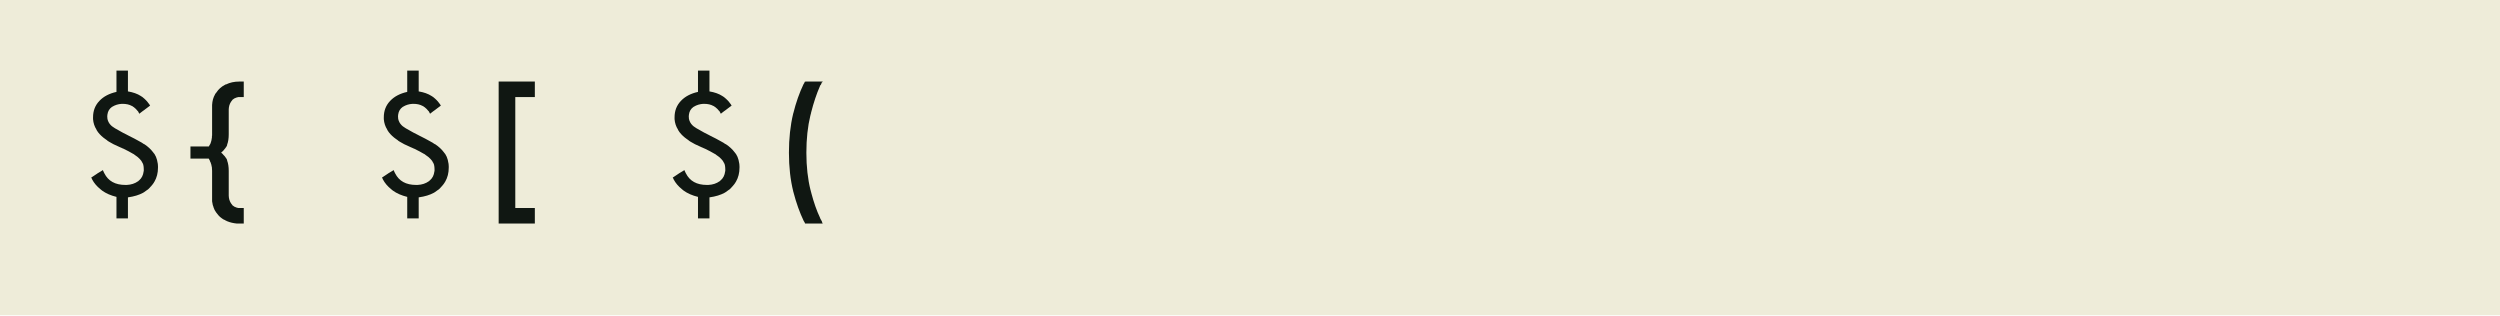
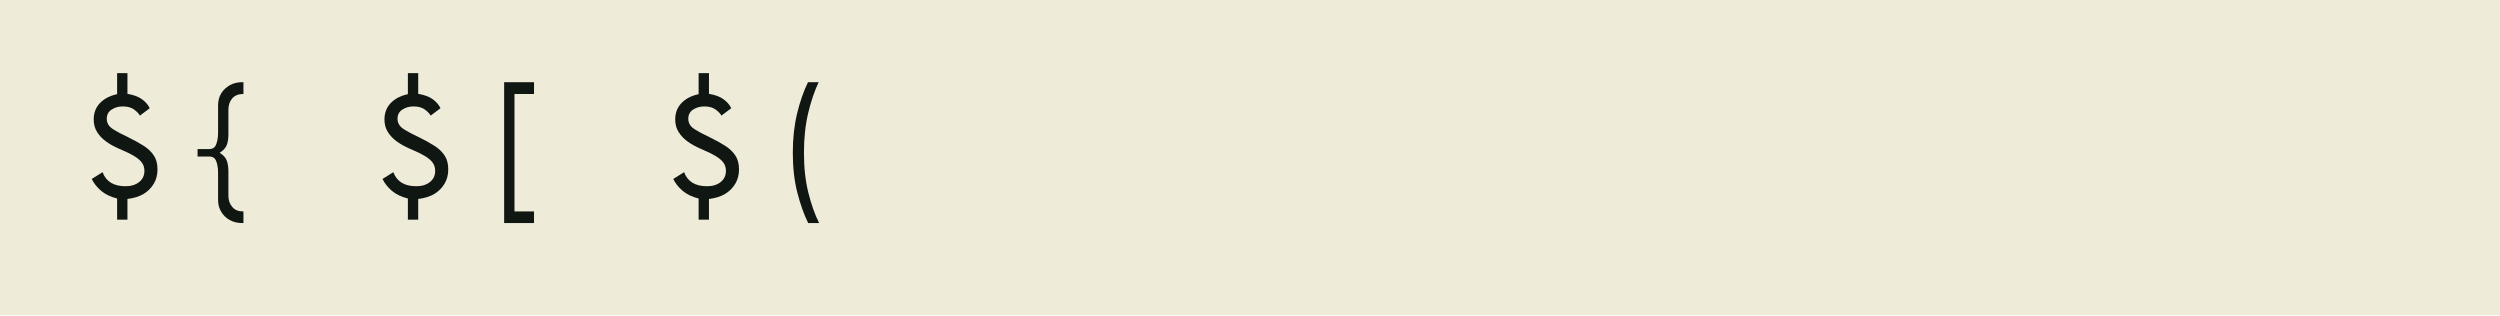
<svg xmlns="http://www.w3.org/2000/svg" width="460" height="58" viewBox="0 0 460 58" role="img">
  <rect width="100%" height="100%" fill="#EEECD9" />
  <defs>
-     <path id="code-interpolation-off-400-382" d="M250 808Q268 808 285.5 808.0Q303 808 321 808Q321 776 321.0 743.5Q321 711 321 679Q369 671 400 651Q403 649 406 647Q406 647 406 647Q406 647 406 647Q408 646 409.5 645.0Q411 644 412 643Q412 643 412.0 643.0Q412 643 412 643Q437 623 450 603Q450 603 450.5 603.0Q451 603 451 603Q451 602 452 601Q453 599 454 598Q454 598 454 598Q455 597 455 596Q455 596 455.5 595.5Q456 595 456 595Q456 594 456 594Q457 594 457.5 593.0Q458 592 458 591Q457 590 456.0 589.5Q455 589 454 588Q440 578 426 567Q426 567 425.5 566.5Q425 566 425 566Q418 561 411.0 556.0Q404 551 398 546Q396 544 394.5 543.0Q393 542 391 541Q391 542 390.0 543.0Q389 544 389 546Q388 546 388 546Q388 547 387.5 548.0Q387 549 386 551Q386 551 386 551Q385 553 384 555Q382 557 380 559Q372 570 358 581Q358 581 357.5 581.0Q357 581 357 582Q356 582 354.5 583.0Q353 584 352 585Q352 585 352 585Q352 585 351 585Q351 586 351 586Q350 587 349.0 587.5Q348 588 347 588Q346 589 346.0 589.0Q346 589 346 589Q345 589 345.0 589.0Q345 589 345 589Q322 602 288 602Q288 602 288.0 602.0Q288 602 288 602Q287 602 287.0 602.0Q287 602 286 602Q286 602 286.0 602.0Q286 602 286 602Q285 602 284 602Q284 602 283.5 602.0Q283 602 282 602Q250 600 224 584Q223 583 222 583Q198 566 194 536Q194 536 194 536Q193 531 193 525Q193 525 193 525Q193 524 193 524Q193 517 194 510Q194 510 194.0 509.5Q194 509 194 509Q199 486 215 470Q215 470 215 470Q218 466 222.0 463.5Q226 461 230 458Q230 458 230 458Q236 454 242 450Q248 447 254.0 443.5Q260 440 267 436Q287 424 312 412Q312 412 312 412Q320 407 329 403Q329 403 329 403Q362 387 390 371Q399 366 408 361Q408 361 408 361Q412 358 415 356Q418 354 422 352Q422 352 423 352Q456 330 477 302Q477 302 477.0 302.0Q477 302 477 302Q479 299 481.0 296.5Q483 294 485 292Q485 292 485 292Q496 275 501 255Q504 243 506 230Q507 223 507 215Q507 215 507.0 214.5Q507 214 507 214Q507 212 507.0 210.5Q507 209 507 207Q507 207 507.0 207.0Q507 207 507 207Q507 158 485 120Q485 119 484 119Q484 119 484 119Q483 118 482.5 117.0Q482 116 482 115Q475 104 466 94Q466 93 465.5 92.5Q465 92 464 92Q455 81 444 71Q443 71 443.0 71.0Q443 71 443 71Q433 63 422 56Q421 56 421 55Q420 55 419 54Q418 54 417.5 53.5Q417 53 416 52Q378 31 321 23Q321 -9 321.0 -42.0Q321 -75 321 -107Q303 -107 285.5 -107.0Q268 -107 250 -107Q250 -74 250.0 -40.5Q250 -7 250 26Q197 39 161 65Q158 68 155 70Q155 70 155 70Q155 70 155 70Q152 72 150 74Q150 74 150 74Q117 101 100 133Q99 135 98 137Q97 138 97 139Q97 139 97.0 139.0Q97 139 97 139Q97 139 97 139Q96 141 96 143Q95 143 95 143Q95 143 94.5 144.0Q94 145 94 146Q95 147 96.5 147.5Q98 148 99 149Q114 159 129 169Q129 169 130 169Q130 169 130 170Q145 179 160 188Q161 189 162.5 190.0Q164 191 166 192Q166 191 166.5 189.5Q167 188 168 187Q168 187 168 187Q168 186 168.5 185.0Q169 184 170 183Q170 183 170 182Q170 182 170 182Q171 179 173 176Q174 174 175 172Q211 100 305 100Q305 100 305.0 100.0Q305 100 305 100Q305 100 305.5 100.0Q306 100 307 100Q307 100 307.0 100.0Q307 100 307 100Q309 100 311 100Q312 100 312.5 100.0Q313 100 314 100Q355 102 384 123Q384 123 385 123Q386 124 387 126Q389 127 391 129Q414 149 418 183Q419 185 419 187Q419 187 419 187Q419 188 419.0 189.5Q419 191 419 192Q419 192 419.0 192.5Q419 193 419 193Q419 194 419.0 195.5Q419 197 419 198Q419 198 419 198Q419 212 416 225Q414 230 412 235Q412 235 412 235Q412 236 411.5 236.5Q411 237 410 238Q410 239 410.0 239.0Q410 239 409 239Q408 242 406.5 244.5Q405 247 404 249Q404 249 404 249Q395 261 381 273Q376 277 370 281Q370 281 370 281Q369 282 367 283Q361 288 355 292Q354 292 354 292Q329 307 292 325Q291 325 291 325Q285 328 278 331Q278 331 278 331Q276 332 273 333Q270 335 266.5 336.0Q263 337 260 339Q260 339 260 339Q231 351 205 367Q203 368 200.0 370.0Q197 372 194 374Q194 374 194 374Q193 375 192.5 375.5Q192 376 191 377Q186 380 181 384Q181 384 181 384Q155 402 137 425Q136 427 134.5 428.5Q133 430 132 432Q132 432 132.0 432.0Q132 432 132 432Q132 433 131.5 433.5Q131 434 130 435Q129 437 128.0 438.5Q127 440 126 442Q126 443 126 443Q108 471 105 507Q105 509 105.0 510.0Q105 511 105 512Q105 512 105.0 512.0Q105 512 105 512Q105 513 105.0 513.5Q105 514 105 515Q105 516 105.0 517.0Q105 518 105 519Q105 519 105.0 519.0Q105 519 105 519Q105 579 144 620Q144 620 144 620Q144 620 145 621Q183 661 250 676Q250 709 250.0 742.0Q250 775 250 808Z" />
-     <path id="code-interpolation-off-400-348" d="M410 740Q417 740 424.0 740.0Q431 740 438 740Q438 716 438.0 692.0Q438 668 438 644Q430 644 422.0 644.0Q414 644 406 644Q406 644 405.5 644.0Q405 644 405 644Q402 643 399.0 642.5Q396 642 393 641Q379 637 368 627Q368 627 367.5 626.5Q367 626 367 626Q366 625 366 624Q366 624 366 624Q366 624 366.0 623.5Q366 623 366 623Q366 623 365.5 622.5Q365 622 365 622Q365 622 364.5 622.0Q364 622 364 622Q364 621 364.0 621.0Q364 621 364 621Q364 621 363.5 620.5Q363 620 363 620Q362 619 361.5 618.5Q361 618 361 618Q361 618 361.0 617.5Q361 617 361 617Q360 616 359.5 615.0Q359 614 358 613Q346 594 345 568Q345 568 345.0 567.0Q345 566 345 566Q345 566 345.0 565.5Q345 565 345 565Q345 528 345.0 490.5Q345 453 345 415Q345 415 345.0 414.5Q345 414 345 414Q345 414 345.0 413.5Q345 413 345 413Q345 375 335 349Q335 348 335.0 347.5Q335 347 335 347Q335 346 335.0 346.0Q335 346 334 345Q334 345 334.0 344.5Q334 344 334 344Q334 343 334.0 343.0Q334 343 333 342Q333 342 333.0 341.5Q333 341 333 341Q332 340 332.0 340.0Q332 340 331 339Q331 339 331.0 338.5Q331 338 331 338Q331 337 331.0 337.0Q331 337 330 336Q330 336 329.5 335.5Q329 335 329 335Q329 334 328.0 333.0Q327 332 326 331Q326 331 326 331Q325 329 324.0 327.5Q323 326 321 324Q321 324 321.0 324.0Q321 324 321 324Q312 311 298 300Q301 297 304 295Q305 294 305 294Q308 291 310 289Q311 288 311 287Q321 278 327 268Q328 266 329 265Q329 265 329.5 264.5Q330 264 330 264Q331 263 331 263Q331 262 331.0 262.0Q331 262 331 262Q331 262 331.0 261.5Q331 261 331 261Q331 261 331 261Q331 261 332 261Q332 261 332 261Q332 260 333 259Q333 259 333 259Q333 259 333.0 259.0Q333 259 333 259Q333 259 333 259Q333 259 333.0 259.0Q333 259 333 259Q333 259 333.0 258.5Q333 258 333 258Q333 258 333.5 257.5Q334 257 334 257Q334 257 334.0 257.0Q334 257 334 257Q334 256 334.0 256.0Q334 256 334 256Q334 256 334.0 255.5Q334 255 334 255Q334 255 334.0 255.0Q334 255 335 254Q335 254 335.0 254.0Q335 254 335 254Q335 254 335.0 253.5Q335 253 335 253Q335 253 335.0 253.0Q335 253 335 253Q335 252 335.0 251.5Q335 251 335 251Q345 225 345 187Q345 187 345.0 186.5Q345 186 345 186Q345 186 345.0 185.5Q345 185 345 185Q345 148 345.0 110.5Q345 73 345 36Q345 36 345.0 35.5Q345 35 345 35Q345 35 345.0 34.0Q345 33 345 33Q346 7 358 -12Q359 -13 359.5 -14.0Q360 -15 361 -16Q361 -16 361.0 -16.5Q361 -17 361 -17Q362 -18 362.5 -18.5Q363 -19 364 -20Q364 -20 364.0 -20.0Q364 -20 364 -21Q364 -21 364.5 -21.0Q365 -21 365 -21Q365 -21 365.5 -21.5Q366 -22 366 -22Q366 -22 366 -23Q366 -23 366 -23Q366 -24 367 -25Q367 -25 367.5 -25.5Q368 -26 368 -26Q379 -36 393 -40Q396 -41 399.0 -41.5Q402 -42 405 -43Q405 -43 405.5 -43.0Q406 -43 406 -43Q414 -43 422.0 -43.0Q430 -43 438 -43Q438 -67 438.0 -91.0Q438 -115 438 -139Q428 -139 418.5 -139.0Q409 -139 399 -139Q399 -139 399.0 -139.0Q399 -139 399 -139Q398 -139 397.0 -139.0Q396 -139 395 -139Q363 -136 336 -125Q334 -125 333 -124Q333 -124 332.5 -124.0Q332 -124 332 -123Q331 -123 331.0 -123.0Q331 -123 330 -123Q330 -123 330.0 -123.0Q330 -123 330 -123Q330 -122 330 -122Q329 -122 329 -121Q328 -121 327 -121Q327 -121 327 -121Q327 -121 326.5 -121.0Q326 -121 326 -121Q326 -121 326 -120Q326 -120 325.5 -120.0Q325 -120 325 -120Q323 -119 321 -117Q318 -116 315 -115Q309 -112 304 -108Q297 -103 291 -98Q280 -88 271 -75Q271 -75 270.5 -74.5Q270 -74 270 -74Q268 -72 267 -70Q266 -69 265 -67Q265 -67 265.0 -67.0Q265 -67 265 -67Q265 -66 265.0 -66.0Q265 -66 265 -66Q264 -65 263.5 -64.5Q263 -64 262 -63Q262 -63 262.0 -63.0Q262 -63 262 -63Q262 -63 262.0 -63.0Q262 -63 262 -63Q262 -63 262.0 -62.5Q262 -62 262 -62Q262 -62 262.0 -62.0Q262 -62 262 -62Q261 -60 260 -59Q259 -57 259 -57Q259 -57 258.5 -56.5Q258 -56 258 -56Q258 -56 258 -56Q258 -56 258 -55Q258 -55 257 -55Q257 -55 257 -55Q257 -54 257.0 -54.0Q257 -54 257 -54Q257 -54 257.0 -53.5Q257 -53 257 -53Q257 -53 257.0 -53.0Q257 -53 257 -53Q257 -53 257.0 -53.0Q257 -53 257 -53Q257 -53 257.0 -53.0Q257 -53 257 -53Q257 -53 257.0 -53.0Q257 -53 257 -53Q256 -51 255 -49Q255 -48 254 -46Q254 -45 253 -44Q253 -43 252 -42Q251 -39 250 -35Q249 -34 249 -32Q248 -29 247 -27Q247 -26 247 -26Q247 -25 246 -24Q245 -20 245 -17Q244 -15 244 -13Q243 -10 243 -7Q243 -6 243 -4Q243 -4 242 -4Q242 -3 242 -3Q242 -1 242 2Q242 2 242.0 2.5Q242 3 242 3Q242 4 242.0 5.0Q242 6 242 7Q242 9 242.0 10.5Q242 12 242 14Q242 15 242.0 16.0Q242 17 242 18Q242 18 242.0 18.5Q242 19 242 19Q242 19 242.0 19.5Q242 20 242 20Q242 21 242.0 21.5Q242 22 242 22Q242 23 242.0 23.5Q242 24 242 25Q242 25 242 25Q242 25 242.0 25.0Q242 25 242 26Q242 27 242.0 28.0Q242 29 242 30Q242 69 242.0 108.5Q242 148 242 187Q242 191 241.5 195.0Q241 199 241 203Q241 204 241.0 205.0Q241 206 241 207Q238 227 231 244Q231 244 230.5 244.0Q230 244 230 244Q230 244 230.0 244.0Q230 244 230 244Q229 244 229.0 244.0Q229 244 229 244Q229 245 229 245Q229 246 229 247Q229 247 229.0 247.5Q229 248 229 248Q229 248 229.0 248.0Q229 248 229 249Q229 249 229.0 249.0Q229 249 229 249Q229 249 228.0 250.0Q227 251 227 251Q227 252 227.0 252.5Q227 253 227 254Q227 254 226.5 254.0Q226 254 226 254Q226 254 226.0 254.5Q226 255 226 255Q226 255 225.5 255.0Q225 255 225 256Q225 256 224.5 256.0Q224 256 224 257Q224 257 224.0 257.5Q224 258 224 258Q223 260 222.5 261.0Q222 262 221 263Q193 263 164.5 263.0Q136 263 108 263Q108 282 108.0 300.5Q108 319 108 338Q136 338 164.5 338.0Q193 338 221 338Q221 338 221 338Q221 338 222 339Q222 339 223 340Q223 340 223 340Q223 340 223.0 340.0Q223 340 223 340Q223 340 223 340Q223 340 223.0 340.0Q223 340 223 340Q224 341 224.0 341.0Q224 341 224 341Q224 341 224 341Q224 341 224.0 341.5Q224 342 224 342Q224 343 224.5 343.5Q225 344 225 344Q225 345 225.5 345.5Q226 346 226 346Q227 348 228 349Q229 350 229 351Q229 351 229 351Q229 351 229.0 351.5Q229 352 230 352Q230 352 230 352Q231 356 233 359Q239 375 241 395Q241 396 241 398Q241 399 241.0 400.5Q241 402 241 404Q241 404 241.0 404.5Q241 405 242 405Q242 407 242.0 410.0Q242 413 242 416Q242 460 242.0 503.5Q242 547 242 591Q242 592 242.0 592.0Q242 592 242 593Q242 593 242.0 593.0Q242 593 242 594Q242 594 242.0 594.0Q242 594 242 594Q242 594 242.0 594.5Q242 595 242 595Q242 595 242 595Q242 595 242 595Q244 633 260 660Q260 660 260.0 660.0Q260 660 260 660Q260 660 260.0 660.0Q260 660 260 660Q260 661 260.0 661.0Q260 661 260 661Q260 661 260.0 661.0Q260 661 260 661Q260 661 261 662Q261 662 261 662Q261 662 261.0 662.5Q261 663 261 663Q261 663 262 663Q262 663 262 664Q262 664 263 665Q263 665 263 665Q263 665 263.0 665.5Q263 666 263 666Q263 666 263.5 666.5Q264 667 265 668Q265 668 265.5 668.5Q266 669 266 669Q266 669 267 670Q267 670 267 670Q268 671 269 673Q288 702 320 719Q321 719 321.0 719.0Q321 719 322 720Q322 720 322.0 720.0Q322 720 322 720Q322 720 322.0 720.0Q322 720 322 720Q322 720 322.5 720.0Q323 720 323 720Q323 720 323.0 720.0Q323 720 323 721Q323 721 323.0 721.0Q323 721 323 721Q323 721 323.0 721.0Q323 721 324 722Q324 722 324.0 722.0Q324 722 324 722Q325 722 326.0 722.0Q327 722 328 722Q364 740 410 740Z" />
+     <path id="code-interpolation-off-400-382" d="M254 -115V16Q193 31 154.5 64.0Q116 97 97 137L164 179Q196 92 306 92Q358 92 390.5 118.0Q423 144 423 187Q423 215 408.5 236.5Q394 258 359.0 279.0Q324 300 264 325Q220 344 185.5 369.0Q151 394 130.0 427.5Q109 461 109 505Q109 566 147.5 606.5Q186 647 254 662V792H318V664Q377 654 409.5 629.5Q442 605 456 575L395 529Q388 544 361.5 565.0Q335 586 289 586Q250 586 220.0 566.5Q190 547 190 510Q190 470 227.5 446.0Q265 422 327 393Q380 367 419.5 341.5Q459 316 481.5 282.0Q504 248 504 196Q504 146 481.0 107.5Q458 69 419.0 45.0Q380 21 318 13V-115Z" />
+     <path id="code-interpolation-off-400-348" d="M264 255Q253 276 224 276H152V322H224Q253 322 264 344Q279 374.933 279 424V591.791Q279 636 299 668Q319 699 352 717.5Q385 736 428 736H436V663H434Q390.45 663 367 636Q343 608 343 566V415Q343 370.634 332 345Q320 318 289 299Q320 280 331.5 254Q343 227 343 183V34Q343 -8.944 367.047 -36.472Q390 -64 434 -64H436V-136H428Q384.776 -136 351.888 -117.514Q319 -100 299.488 -67.9Q279 -35.8 279 7V176Q279 224.453 264 255Z" />
    <path id="code-interpolation-off-400-314" d="" />
-     <path id="code-interpolation-off-400-350" d="M216 740Q272 740 328.0 740.0Q384 740 440 740Q440 716 440.0 692.0Q440 668 440 644Q410 644 379.5 644.0Q349 644 319 644Q319 472 319.0 300.5Q319 129 319 -43Q349 -43 379.5 -43.0Q410 -43 440 -43Q440 -67 440.0 -91.0Q440 -115 440 -139Q384 -139 328.0 -139.0Q272 -139 216 -139Q216 81 216.0 300.5Q216 520 216 740Z" />
-     <path id="code-interpolation-off-400-346" d="M317 740Q343 740 370.0 740.0Q397 740 423 740Q422 739 421.0 738.0Q420 737 420 737Q419 736 419.0 736.0Q419 736 418 735Q417 734 416.5 733.5Q416 733 415 732Q414 732 414.0 731.5Q414 731 414 731Q414 729 414.0 727.5Q414 726 414 724Q413 724 412.5 724.0Q412 724 411 724Q411 723 411.0 721.5Q411 720 411 719Q411 719 411.0 719.0Q411 719 411 719Q410 719 409.5 719.0Q409 719 409 719Q409 719 409.0 719.0Q409 719 409 719Q408 718 407.5 717.5Q407 717 407 716Q407 714 405 712Q404 710 404 709Q374 641 350 547Q350 546 350.0 544.5Q350 543 349 543Q349 542 349.0 541.0Q349 540 348 539Q348 538 348 538Q348 538 348 537Q348 537 347.5 536.5Q347 536 347 535Q347 534 347 534Q347 533 347 533Q347 532 346.5 531.5Q346 531 346 531Q321 428 321 300Q321 300 321 300Q321 300 321 299Q321 171 347 67Q347 67 347 67Q347 67 347.0 66.5Q347 66 348 65Q348 64 348.5 62.5Q349 61 349 60Q349 60 349.0 59.5Q349 59 349 59Q350 58 350.0 56.5Q350 55 351 53Q351 53 351.0 53.0Q351 53 351 53Q351 53 351.0 52.5Q351 52 351 52Q351 52 351.0 52.0Q351 52 351 52Q375 -39 405 -102Q406 -104 407 -107Q407 -107 407 -107Q407 -108 407.5 -108.5Q408 -109 408 -110Q409 -111 409.5 -112.5Q410 -114 411 -115Q412 -115 412.0 -116.0Q412 -117 413 -119Q413 -119 413.0 -119.5Q413 -120 413 -120Q413 -120 413.5 -120.5Q414 -121 414 -121Q414 -121 414.0 -121.5Q414 -122 414 -122Q415 -122 415.5 -122.0Q416 -122 417 -122Q417 -123 417.0 -124.0Q417 -125 417 -126Q417 -127 417.0 -127.5Q417 -128 417 -129Q418 -131 419 -132Q419 -133 419.5 -133.5Q420 -134 420 -135Q421 -136 421.5 -137.0Q422 -138 422 -139Q395 -139 367.5 -139.0Q340 -139 313 -139Q313 -138 312.5 -137.5Q312 -137 312 -136Q311 -136 311 -135Q311 -134 311 -134Q310 -133 310 -132Q310 -132 310.0 -132.0Q310 -132 310 -131Q310 -131 310.0 -131.0Q310 -131 310 -131Q309 -130 308.5 -129.0Q308 -128 307 -127Q307 -127 307 -127Q307 -126 306.5 -125.5Q306 -125 305 -124Q305 -124 305.0 -124.0Q305 -124 305 -124Q267 -45 241 55Q241 55 241.0 55.5Q241 56 241 56Q240 57 240.0 57.0Q240 57 240 58Q240 58 240.0 58.5Q240 59 240 59Q213 166 213 300Q213 300 213 300Q213 300 213 300Q213 431 239 540Q239 540 239.0 540.5Q239 541 239 541Q239 542 239.5 542.5Q240 543 240 543Q265 644 304 725Q304 725 304 725Q305 726 305.5 726.5Q306 727 306 728Q306 728 306 728Q307 729 307.5 730.0Q308 731 309 732Q309 732 309.0 732.5Q309 733 309 733Q309 733 309.0 733.5Q309 734 309 734Q309 735 310 736Q310 737 310.5 737.5Q311 738 311 738Q311 738 312 739Q312 739 312 739Q313 739 314.5 739.5Q316 740 317 740Z" />
+     <path id="code-interpolation-off-400-350" d="M250 736H435V663H314V-64H435V-136H250Z" />
+     <path id="code-interpolation-off-400-346" d="M332 -136Q292 -54 264.5 54.5Q237 163 237 299Q237 432 263.5 542.0Q290 652 331 736H397Q359 656 332.5 546.0Q306 436 306 299Q306 161 333.5 51.0Q361 -59 400 -136Z" />
  </defs>
  <g fill="#101712" aria-label="${ $[ $(">
    <use href="#code-interpolation-off-400-382" transform="translate(14 37) scale(0.029722 -0.029722)" />
    <use href="#code-interpolation-off-400-348" transform="translate(31.83317 37) scale(0.029722 -0.029722)" />
    <use href="#code-interpolation-off-400-314" transform="translate(49.66635 37) scale(0.029722 -0.029722)" />
    <use href="#code-interpolation-off-400-382" transform="translate(67.49952 37) scale(0.029722 -0.029722)" />
    <use href="#code-interpolation-off-400-350" transform="translate(85.33269 37) scale(0.029722 -0.029722)" />
    <use href="#code-interpolation-off-400-314" transform="translate(103.1659 37) scale(0.029722 -0.029722)" />
    <use href="#code-interpolation-off-400-382" transform="translate(120.999 37) scale(0.029722 -0.029722)" />
    <use href="#code-interpolation-off-400-346" transform="translate(138.8322 37) scale(0.029722 -0.029722)" />
  </g>
</svg>
